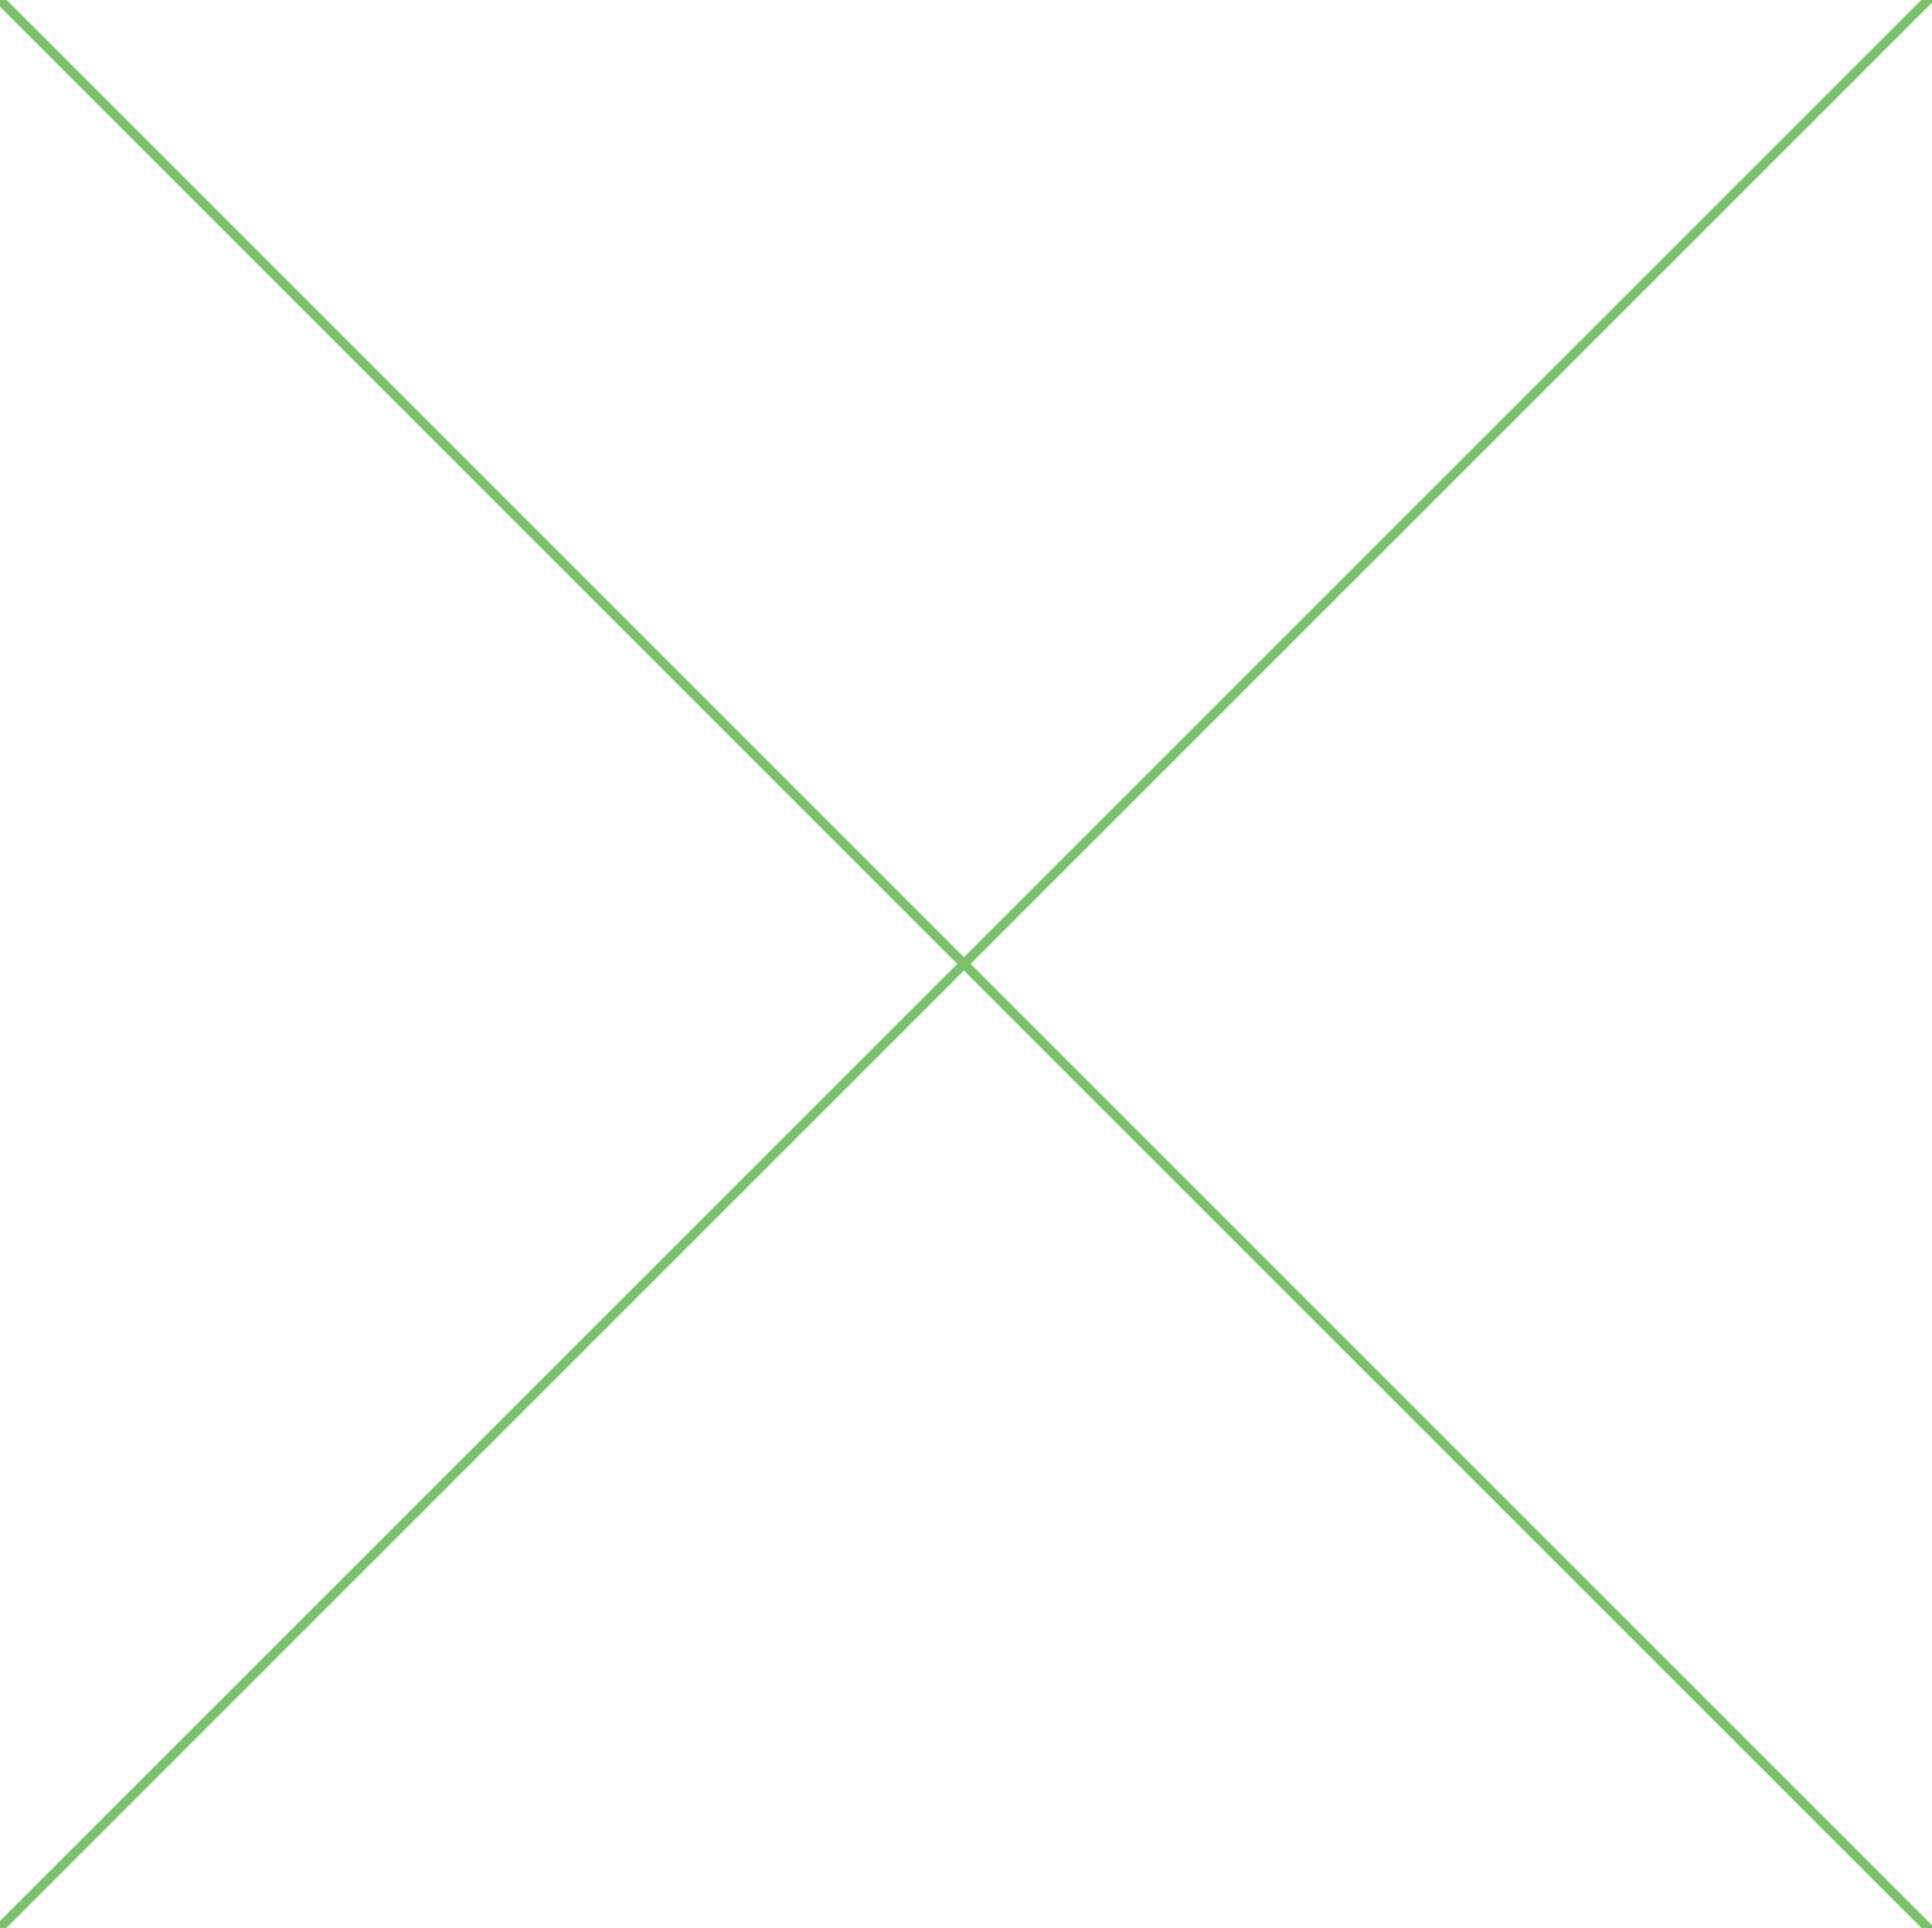
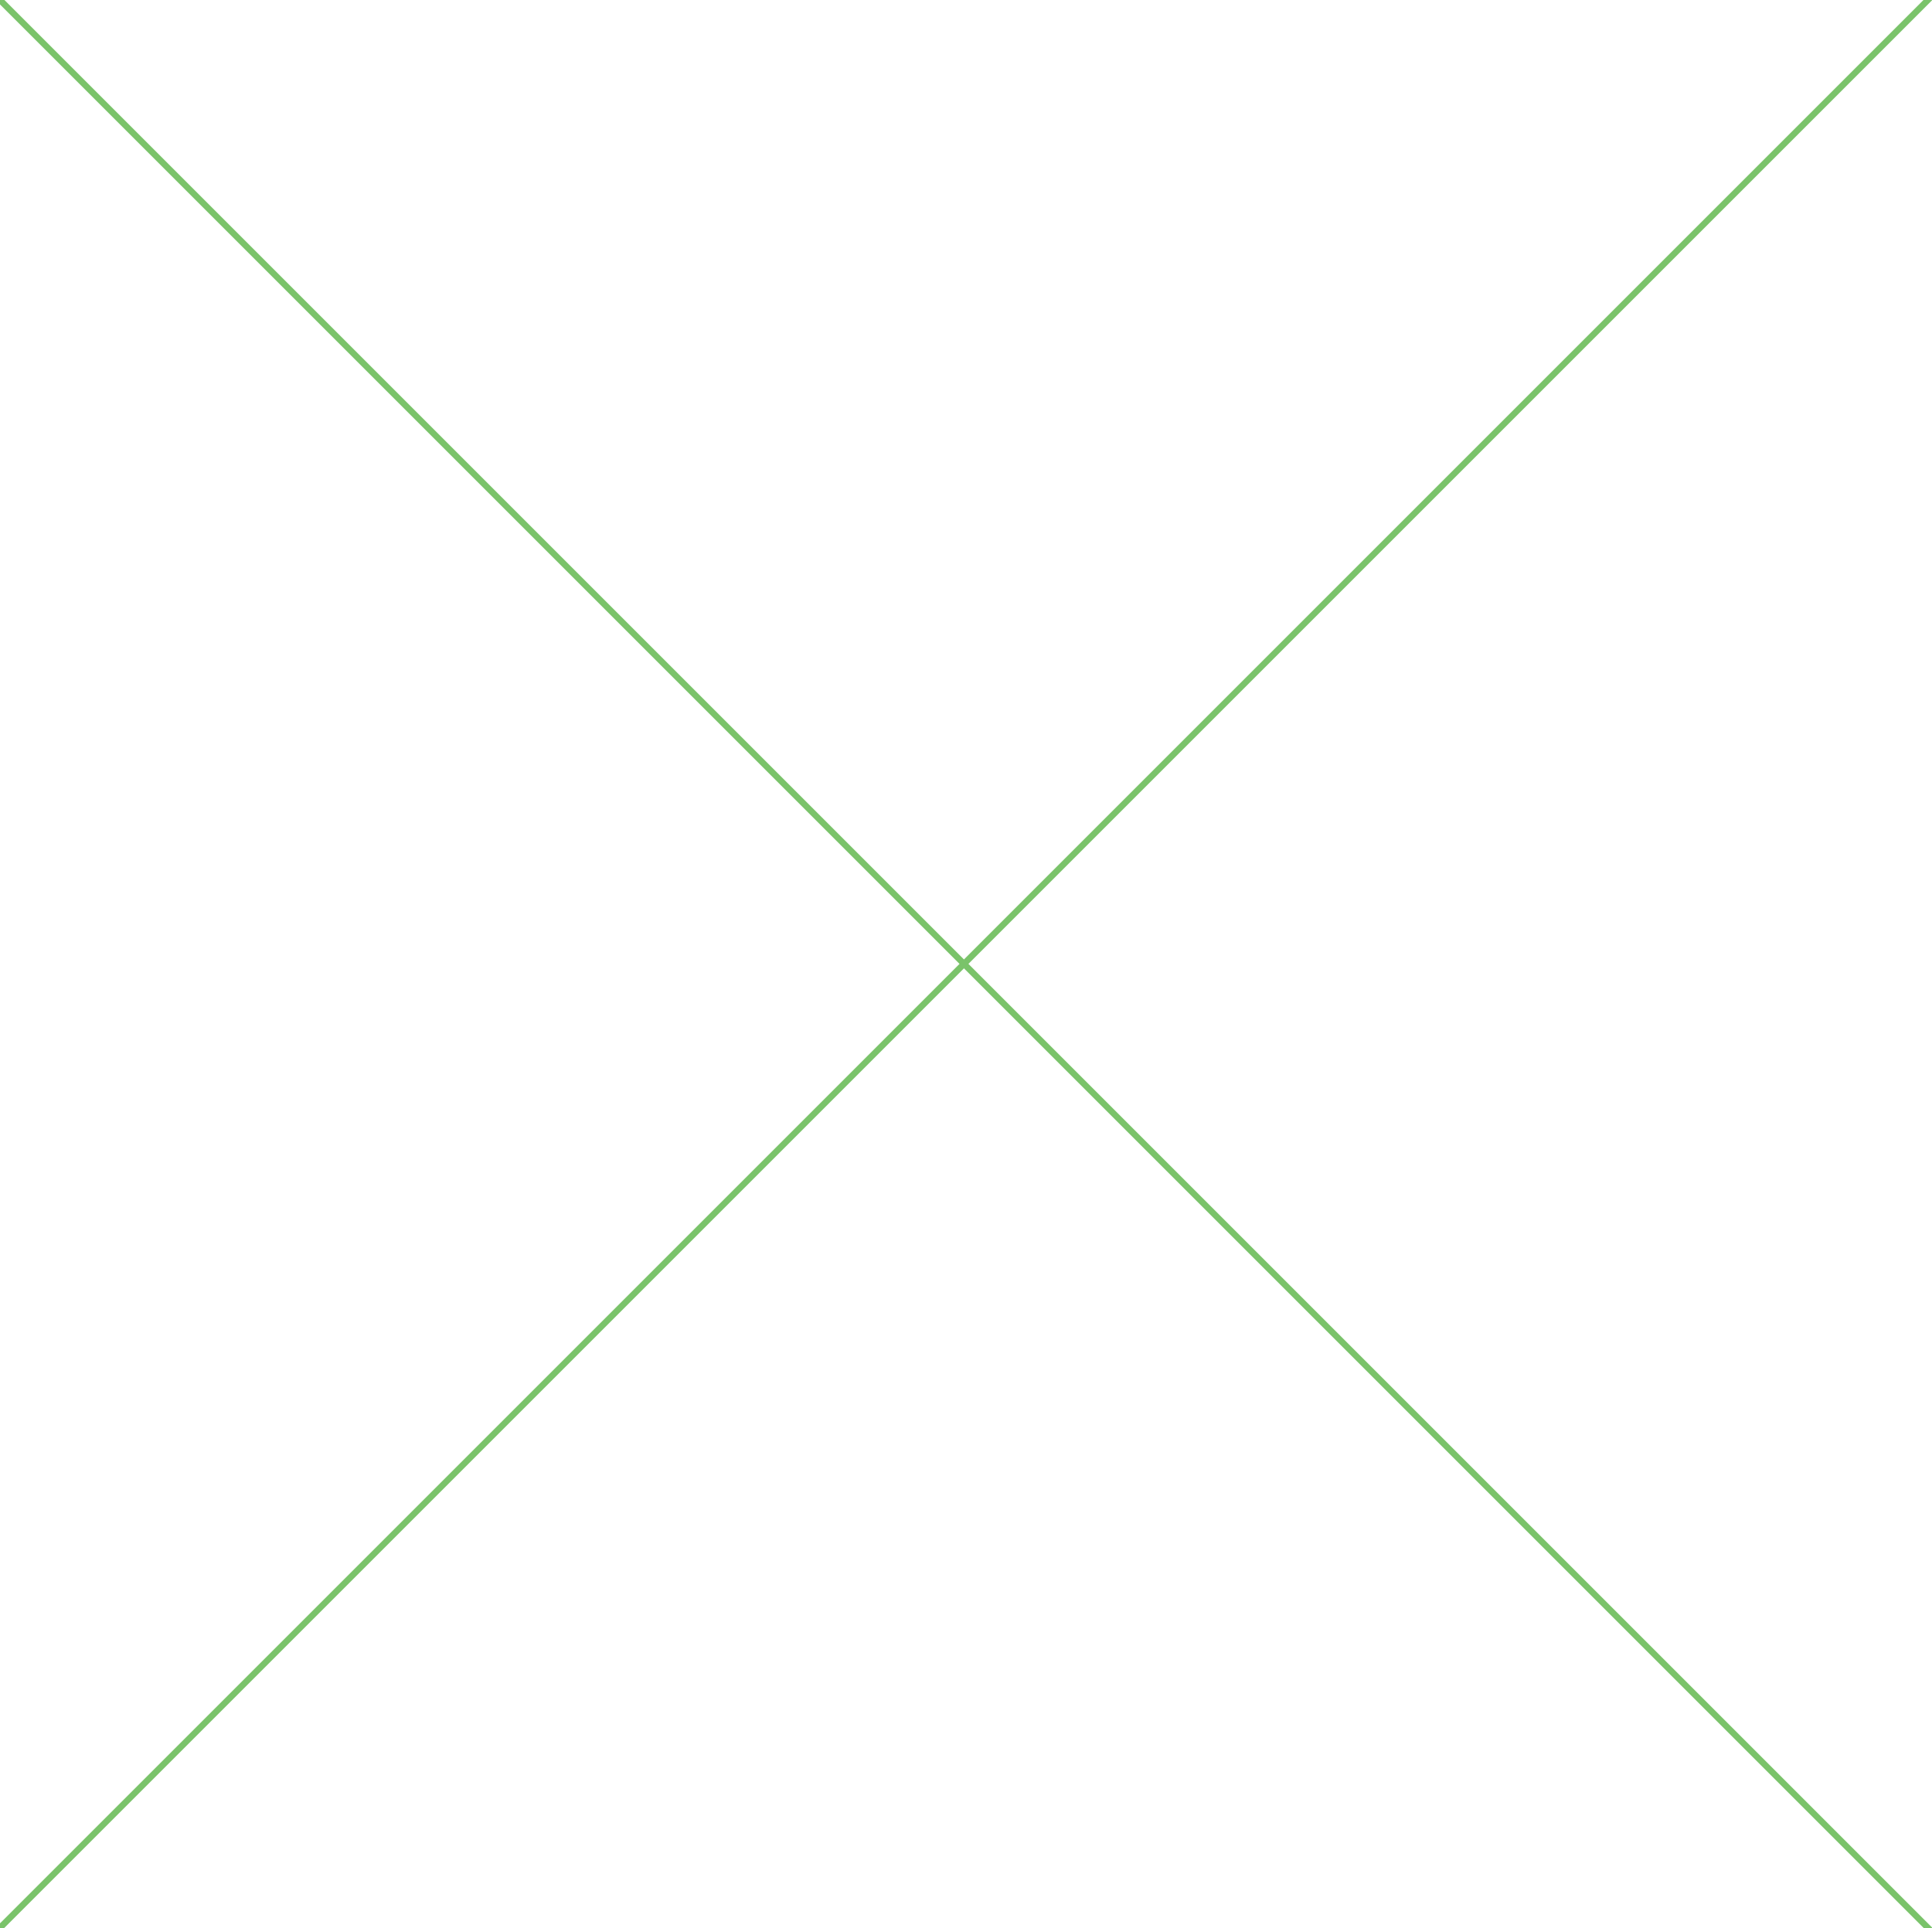
<svg xmlns="http://www.w3.org/2000/svg" version="1.1" id="Layer_1" x="0px" y="0px" viewBox="89.4 0 613.3 612" enable-background="new 89.4 0 613.3 612" xml:space="preserve">
-   <line fill="none" stroke="#7AC36A" stroke-width="3" stroke-miterlimit="10" x1="52.7" y1="-36.7" x2="727.7" y2="638.3" />
-   <line fill="none" stroke="#7AC36A" stroke-width="3" stroke-miterlimit="10" x1="57.4" y1="644" x2="741.4" y2="-40" />
+   <line fill="none" stroke="#7AC36A" stroke-width="2" stroke-miterlimit="10" x1="52.7" y1="-36.7" x2="727.7" y2="638.3" />
+   <line fill="none" stroke="#7AC36A" stroke-width="2" stroke-miterlimit="10" x1="57.4" y1="644" x2="741.4" y2="-40" />
</svg>
